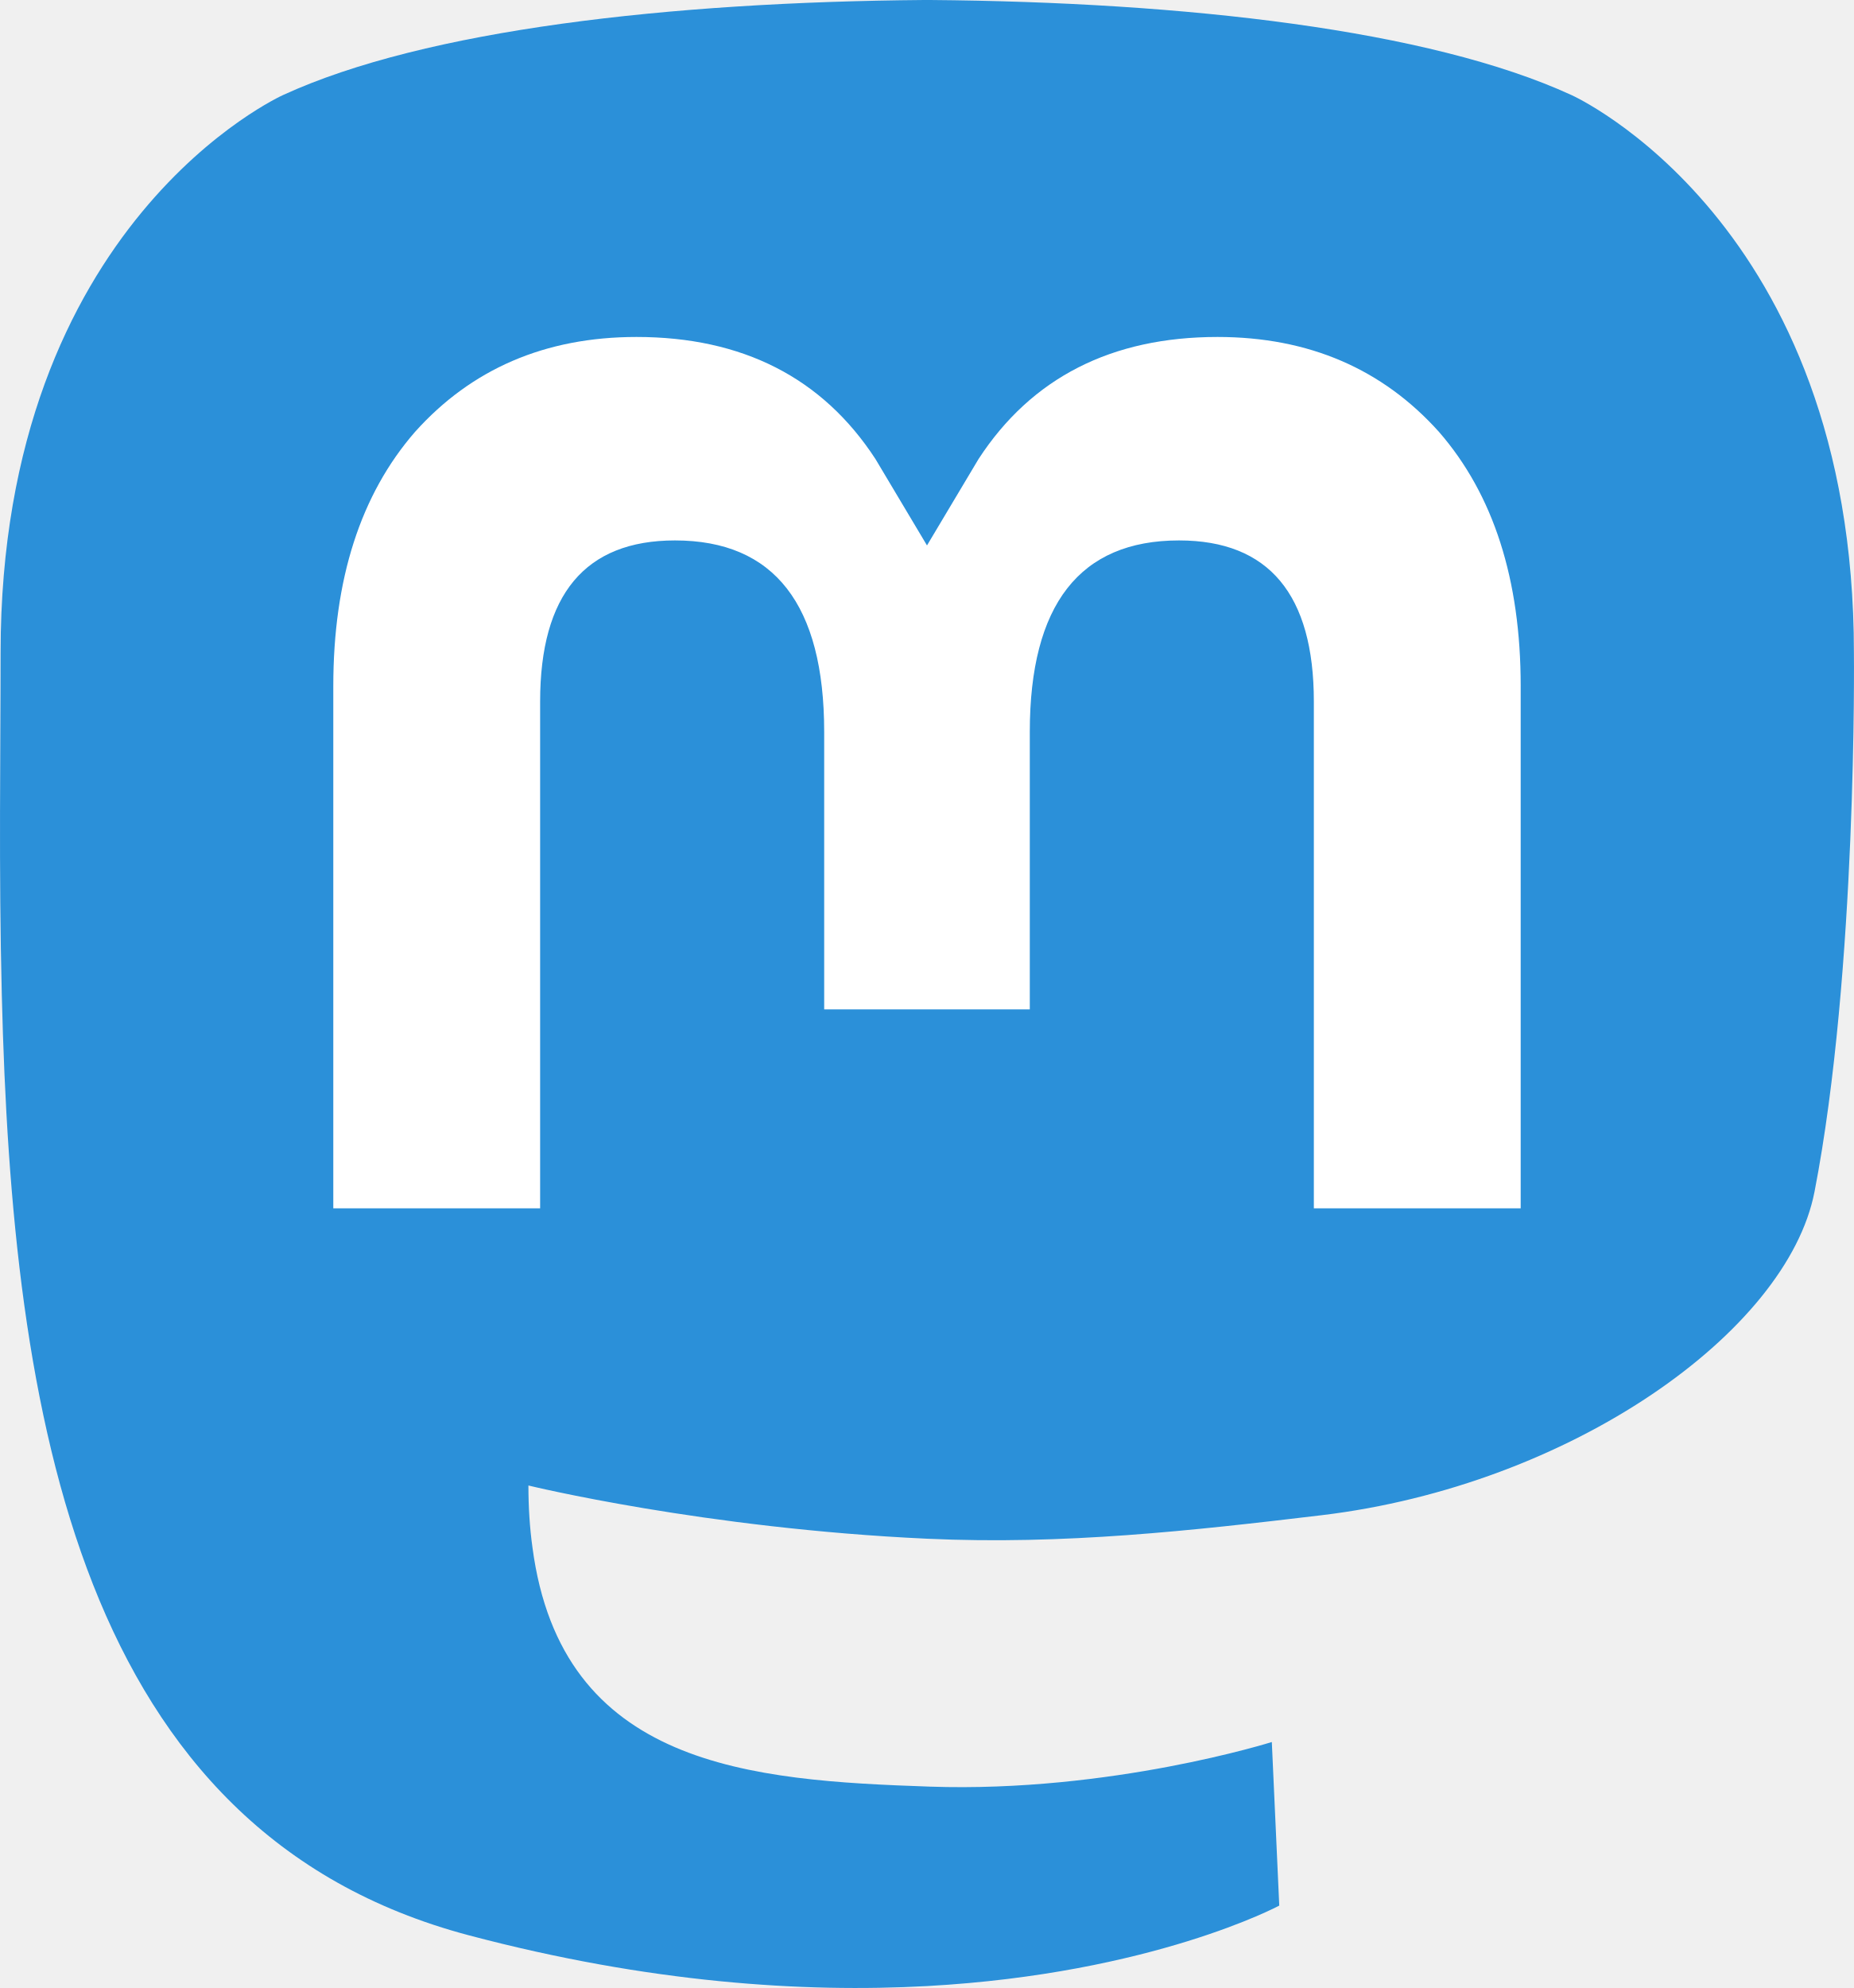
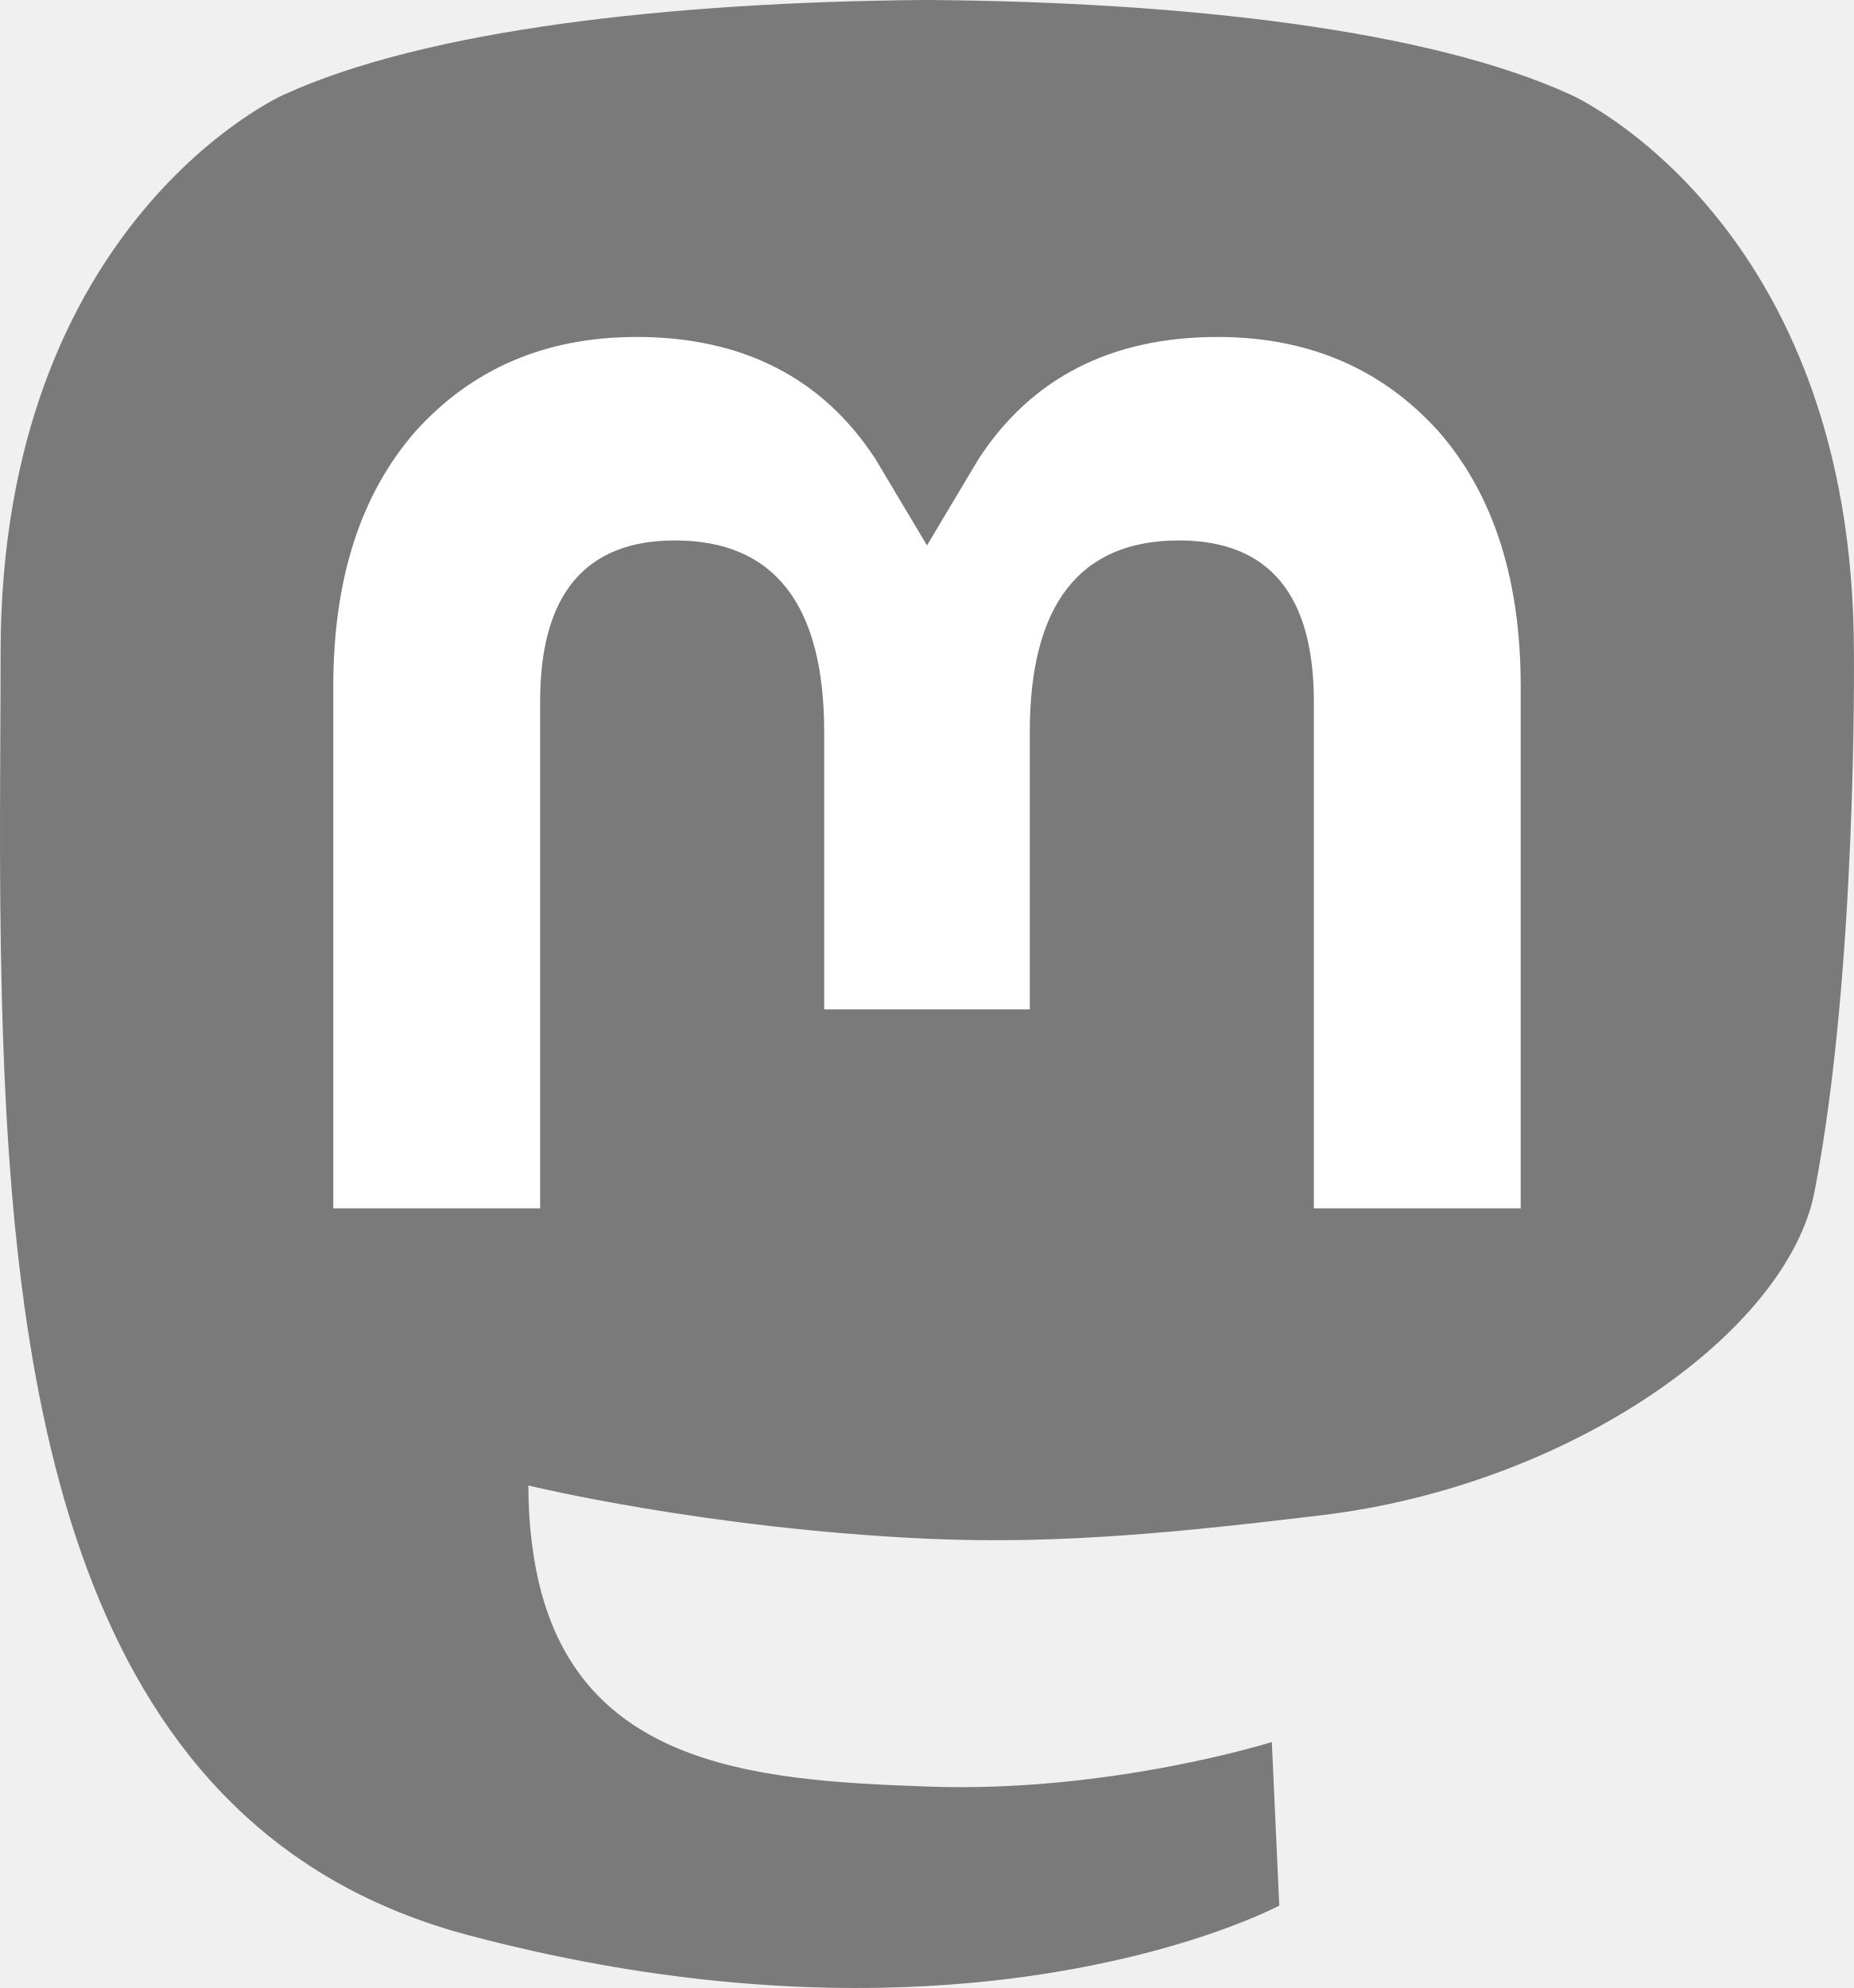
- <svg xmlns="http://www.w3.org/2000/svg" width="61.077mm" height="65.478mm" viewBox="0 0 216.414 232.01">
-   <path fill="#2b90d9" d="M211.807 139.088c-3.181 16.366-28.492 34.278-57.562 37.749-15.159 1.809-30.084 3.471-45.999 2.741-26.027-1.192-46.565-6.213-46.565-6.213 0 2.534.156 4.946.469 7.202 3.384 25.686 25.47 27.225 46.391 27.942 21.116.723 39.919-5.206 39.919-5.206l.868 19.09s-14.77 7.931-41.081 9.39c-14.509.797-32.524-.365-53.506-5.919C9.232 213.82 1.406 165.311.209 116.091c-.365-14.614-.14-28.394-.14-39.919 0-50.33 32.976-65.082 32.976-65.082C49.672 3.454 78.204.242 107.865 0h.729c29.661.242 58.211 3.454 74.838 11.09 0 0 32.975 14.752 32.975 65.082 0 0 .414 37.134-4.599 62.915" />
-   <path fill="#fff" d="M177.51 80.077v60.941h-24.144v-59.15c0-12.469-5.246-18.797-15.74-18.797-11.602 0-17.418 7.508-17.418 22.352v32.376H96.207V85.423c0-14.845-5.816-22.352-17.419-22.352-10.494 0-15.74 6.329-15.74 18.797v59.15H38.905V80.077c0-12.455 3.171-22.352 9.541-29.675 6.569-7.322 15.171-11.076 25.85-11.076 12.355 0 21.711 4.749 27.898 14.248l6.014 10.081 6.015-10.081c6.185-9.499 15.541-14.248 27.898-14.248 10.678 0 19.28 3.754 25.85 11.076 6.369 7.322 9.54 17.22 9.54 29.675" />
+ <svg xmlns="http://www.w3.org/2000/svg" width="61.077mm" height="65.478mm" viewBox="0 0 216.414 232.01" version="1.1" id="svg186">
+   <defs id="defs190" />
+   <path fill="#2b90d9" d="M211.807 139.088c-3.181 16.366-28.492 34.278-57.562 37.749-15.159 1.809-30.084 3.471-45.999 2.741-26.027-1.192-46.565-6.213-46.565-6.213 0 2.534.156 4.946.469 7.202 3.384 25.686 25.47 27.225 46.391 27.942 21.116.723 39.919-5.206 39.919-5.206l.868 19.09s-14.77 7.931-41.081 9.39c-14.509.797-32.524-.365-53.506-5.919C9.232 213.82 1.406 165.311.209 116.091c-.365-14.614-.14-28.394-.14-39.919 0-50.33 32.976-65.082 32.976-65.082C49.672 3.454 78.204.242 107.865 0h.729c29.661.242 58.211 3.454 74.838 11.09 0 0 32.975 14.752 32.975 65.082 0 0 .414 37.134-4.599 62.915" id="path182" style="fill:#7a7a7a" />
+   <path fill="#fff" d="M177.51 80.077v60.941h-24.144v-59.15c0-12.469-5.246-18.797-15.74-18.797-11.602 0-17.418 7.508-17.418 22.352v32.376H96.207V85.423c0-14.845-5.816-22.352-17.419-22.352-10.494 0-15.74 6.329-15.74 18.797v59.15H38.905V80.077c0-12.455 3.171-22.352 9.541-29.675 6.569-7.322 15.171-11.076 25.85-11.076 12.355 0 21.711 4.749 27.898 14.248l6.014 10.081 6.015-10.081c6.185-9.499 15.541-14.248 27.898-14.248 10.678 0 19.28 3.754 25.85 11.076 6.369 7.322 9.54 17.22 9.54 29.675" id="path184" />
</svg>
